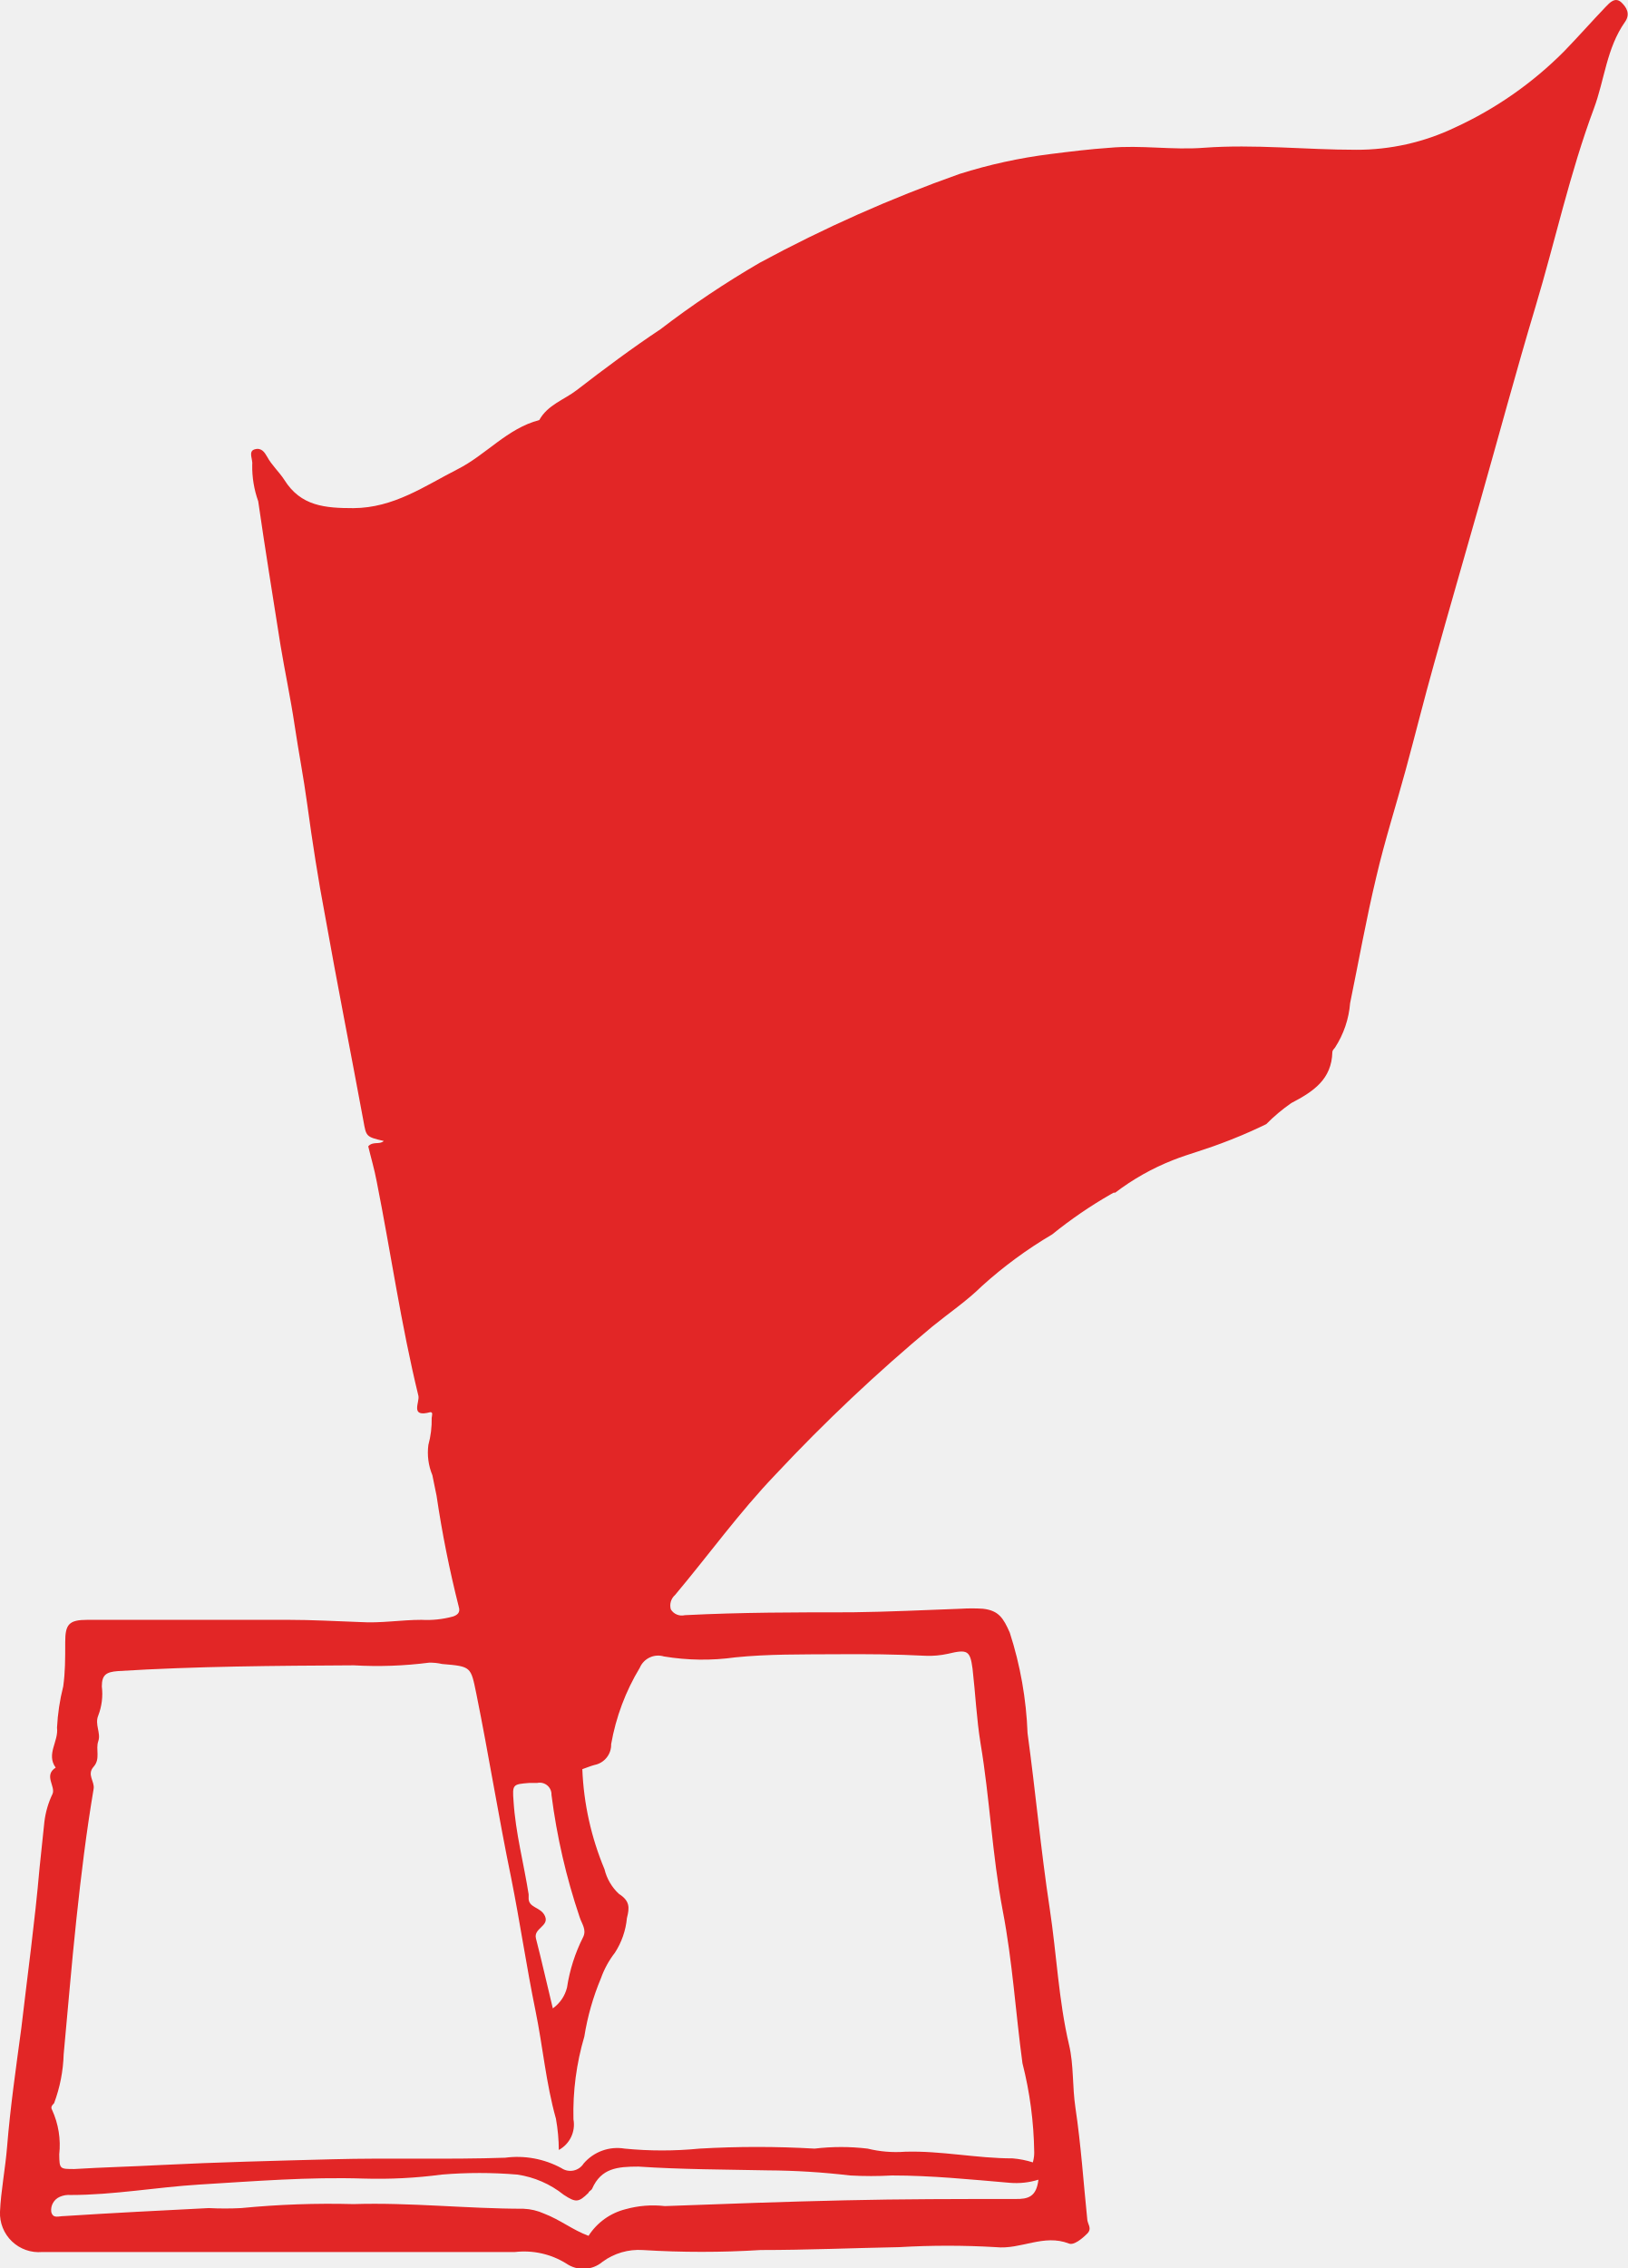
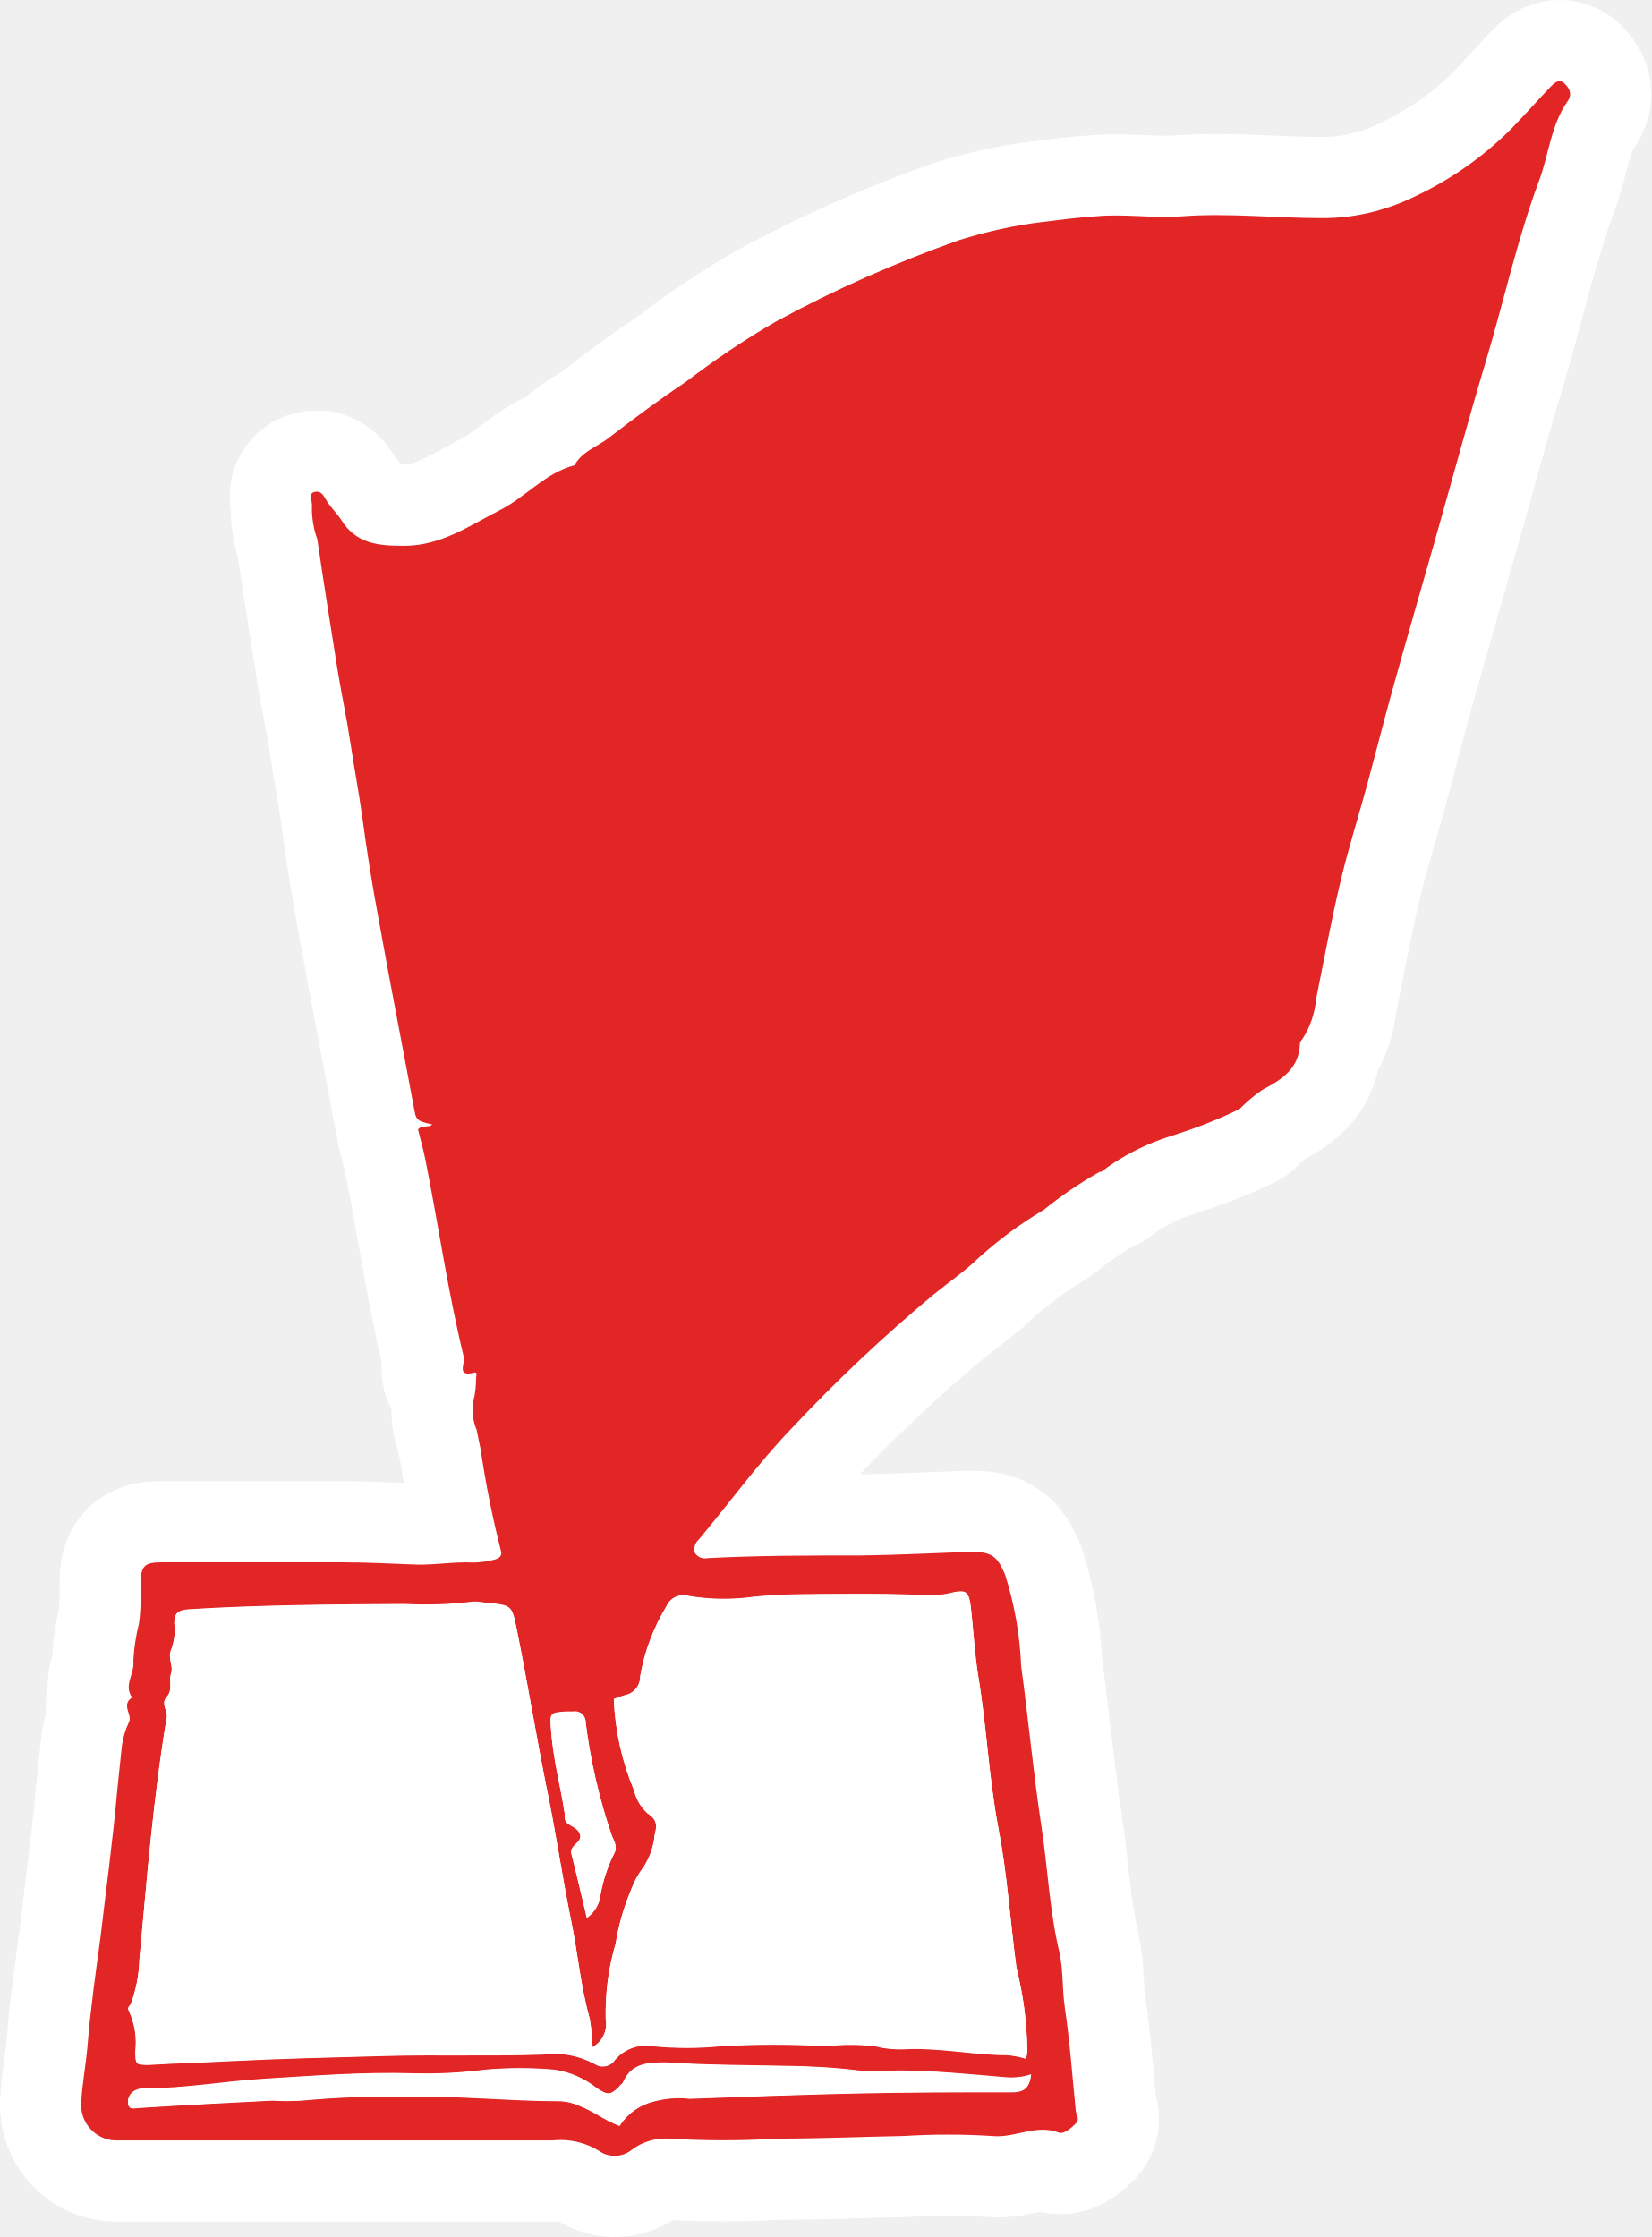
- <svg xmlns="http://www.w3.org/2000/svg" viewBox="0 0 73.38 102.21">
+ <svg xmlns="http://www.w3.org/2000/svg" id="Layer_1" version="1.1" viewBox="-4 -4 81.37 110.25">
  <defs>
-     <style>.cls-1{fill:#e22626;}</style>
+     <style>
+       .st0 {
+         fill: #fff;
+       }
+ 
+       .st1 {
+         fill: #e22626;
+       }
+ 
+       .st2 {
+         fill: none;
+         stroke: #fff;
+         stroke-linecap: round;
+         stroke-linejoin: round;
+         stroke-width: 8px;
+       }
+     </style>
  </defs>
-   <g id="鍥惧眰_2" data-name="鍥惧眰 2">
-     <g id="鍥惧眰_1-2" data-name="鍥惧眰 1">
-       <path class="cls-1" d="M73.09.11c-.28-.26-.52,0-.72.21-.63.66-1.23,1.34-1.87,2a16.82,16.82,0,0,1-4.92,3.43,10.25,10.25,0,0,1-4.45,1c-2.29,0-4.58-.26-6.87-.09-1.41.11-2.82-.13-4.24,0-.89.06-1.77.17-2.65.28a23.11,23.11,0,0,0-4.12.9,63.29,63.29,0,0,0-9,4,42.34,42.34,0,0,0-4.48,3c-1.28.85-2.54,1.79-3.77,2.74-.57.44-1.31.66-1.69,1.35-1.45.38-2.4,1.57-3.69,2.22-1.49.76-2.87,1.74-4.69,1.75-1.28,0-2.37-.09-3.11-1.27-.23-.36-.57-.66-.78-1.05-.11-.19-.25-.42-.56-.33s-.07.47-.11.7a4.63,4.63,0,0,0,.27,1.64c.31,2.15.66,4.3,1,6.46.2,1.21.46,2.42.64,3.63s.41,2.38.57,3.57c.23,1.69.49,3.37.8,5,.55,3.09,1.16,6.17,1.73,9.25.13.72.11.73.92.92-.19.18-.49,0-.7.24.12.51.27,1,.38,1.58.64,3.22,1.1,6.47,1.88,9.66.07.29-.4,1,.54.74.13,0,.07.15.06.26a4.29,4.29,0,0,1-.15,1.22,2.65,2.65,0,0,0,.18,1.36c.07.31.12.62.19.93a50.23,50.23,0,0,0,1,5c.09.28-.09.38-.26.44A4.47,4.47,0,0,1,19,73c-.92,0-1.84.16-2.76.1C15.14,73.06,14.07,73,13,73c-1.52,0-3,0-4.55,0s-3,0-4.51,0c-.83,0-1,.2-1,1s0,1.35-.09,2a9.52,9.52,0,0,0-.28,1.86c.08.62-.5,1.19-.06,1.8-.55.35,0,.84-.14,1.18A4,4,0,0,0,2,82.11c-.07.7-.15,1.4-.22,2.1-.21,2.41-.54,4.8-.82,7.2C.72,93.19.46,95,.32,96.74c-.08,1-.28,2-.32,2.93a1.75,1.75,0,0,0,1.9,1.82H13.45l9.76,0a3.6,3.6,0,0,1,2.32.52,1.34,1.34,0,0,0,1.63-.08,2.76,2.76,0,0,1,1.81-.53,42.94,42.94,0,0,0,5.32,0c2.08,0,4.17-.09,6.25-.13a37.12,37.12,0,0,1,4.35,0c1.13.12,2.16-.61,3.3-.16.22.08.58-.21.82-.45s0-.44,0-.66c-.17-1.65-.28-3.32-.53-5-.15-1-.07-1.92-.29-2.85-.47-2-.56-4.09-.87-6.13-.4-2.63-.64-5.28-1-7.91a16.78,16.78,0,0,0-.8-4.53c-.29-.66-.5-1-1.21-1.08a7.85,7.85,0,0,0-1,0c-1.63.06-3.27.14-4.9.16-2.51,0-5,0-7.54.13a.58.58,0,0,1-.63-.26.63.63,0,0,1,.19-.65c1.52-1.81,2.9-3.73,4.54-5.44a78,78,0,0,1,7.06-6.66c.75-.61,1.55-1.15,2.23-1.82a19.44,19.44,0,0,1,3.17-2.33,19.86,19.86,0,0,1,2.66-1.82l.11-.06.07,0a10.86,10.86,0,0,1,2.61-1.47c.79-.31,1.37-.43,2.61-.92.69-.27,1.24-.53,1.59-.7a8,8,0,0,1,1.13-.95c1-.52,1.82-1.07,1.85-2.3,0-.07.07-.14.12-.2a4.3,4.3,0,0,0,.68-2c.39-1.9.73-3.81,1.18-5.69.38-1.63.89-3.22,1.33-4.84s.82-3.15,1.26-4.72c.68-2.45,1.39-4.88,2.08-7.32.84-2.95,1.63-5.9,2.51-8.83s1.54-6,2.63-8.92c.48-1.29.57-2.72,1.4-3.9C73.51.62,73.31.32,73.09.11ZM23.86,80.35l.36,0a.53.53,0,0,1,.64.54,28.4,28.4,0,0,0,1.27,5.51c.09.29.33.57.15.91a7.55,7.55,0,0,0-.72,2.26,1.63,1.63,0,0,1-.64.94c-.27-1.11-.5-2.14-.76-3.15-.12-.46.6-.55.41-1s-.78-.35-.74-.87c0,0,0-.08,0-.12-.22-1.4-.59-2.77-.68-4.19C23.09,80.41,23.12,80.41,23.86,80.35ZM45.77,99.1c-2.56,0-5.12,0-7.68.06-2.71.06-5.41.16-8.12.26a4.63,4.63,0,0,0-1.77.14,2.79,2.79,0,0,0-1.67,1.2c-.71-.26-1.27-.72-2-1a2.48,2.48,0,0,0-.93-.22c-2.55,0-5.1-.29-7.66-.21a40.92,40.92,0,0,0-5.07.18,14.17,14.17,0,0,1-1.46,0c-2.18.11-4.35.22-6.52.36-.26,0-.5.13-.58-.19A.65.65,0,0,1,2.7,99a1,1,0,0,1,.48-.08c1.95,0,3.86-.35,5.8-.47,2.47-.15,4.94-.35,7.42-.27A21.73,21.73,0,0,0,19.91,98a20.43,20.43,0,0,1,3.41,0,4.36,4.36,0,0,1,2.09.91c.55.36.67.35,1.12-.09,0-.06.13-.11.16-.18.41-.93,1.14-1,2.09-1,1.93.13,3.88.13,5.82.17a33.16,33.16,0,0,1,3.72.23,17,17,0,0,0,1.89,0c1.77,0,3.54.18,5.3.33a3.38,3.38,0,0,0,1.3-.14C46.72,99,46.35,99.11,45.77,99.1ZM33.15,74.69c1.48-.15,3-.13,4.48-.14s2.73,0,4.1.07a3.94,3.94,0,0,0,1-.09c.88-.21,1-.15,1.11.67.13,1.12.18,2.25.36,3.36.42,2.5.52,5,1,7.54.44,2.28.58,4.59.89,6.88a17.17,17.17,0,0,1,.53,4c0,.12,0,.23-.06.47a4.14,4.14,0,0,0-.91-.18c-1.63,0-3.23-.35-4.85-.3a5.38,5.38,0,0,1-1.69-.14,10.06,10.06,0,0,0-2.39,0,44.92,44.92,0,0,0-5.19,0,17.25,17.25,0,0,1-3.37,0,2,2,0,0,0-1.85.67.71.71,0,0,1-1,.21,4.17,4.17,0,0,0-2.54-.47c-2.59.09-5.2,0-7.8.07s-5.16.13-7.74.26c-1.29.07-2.58.1-3.88.18-.66,0-.67,0-.68-.66a3.8,3.8,0,0,0-.32-2c-.08-.14,0-.21.09-.31a6.88,6.88,0,0,0,.43-2.2c.19-2,.35-4,.57-6.06s.45-3.94.78-5.9c.06-.34-.32-.64,0-1s.08-.78.21-1.15-.17-.75,0-1.16A2.71,2.71,0,0,0,4.59,76c0-.53.21-.65.72-.69,3.54-.22,7.09-.24,10.64-.26a18.32,18.32,0,0,0,3.39-.12,2.37,2.37,0,0,1,.59.06c1.32.11,1.29.12,1.54,1.33.56,2.76,1,5.54,1.57,8.3.4,2,.69,4,1.1,6,.33,1.61.47,3.26.92,4.86a8.17,8.17,0,0,1,.13,1.41,1.3,1.3,0,0,0,.66-1.38,12.11,12.11,0,0,1,.49-3.73,11.46,11.46,0,0,1,.75-2.63A4.12,4.12,0,0,1,27.72,88a3.46,3.46,0,0,0,.54-1.56c.12-.47.14-.77-.36-1.09a2.22,2.22,0,0,1-.65-1.11,13,13,0,0,1-1-4.51c.18-.06.36-.14.55-.19a.93.93,0,0,0,.75-.94,10,10,0,0,1,1.29-3.44.9.9,0,0,1,1.09-.51A10.59,10.59,0,0,0,33.15,74.69Z" />
+   <g id="_鍥惧眰_2" data-name="鍥惧眰_2">
+     <g id="_鍥惧眰_1-2" data-name="鍥惧眰_1-2">
+       <path class="st2" d="M73.09.11c-.28-.26-.52,0-.72.21-.63.66-1.23,1.34-1.87,2-1.42,1.43-3.09,2.59-4.92,3.43-1.39.66-2.91,1.01-4.45,1-2.29,0-4.58-.26-6.87-.09-1.41.11-2.82-.13-4.24,0-.89.06-1.77.17-2.65.28-1.4.17-2.78.48-4.12.9-3.1,1.1-6.11,2.43-9,4-1.56.9-3.05,1.91-4.48,3-1.28.85-2.54,1.79-3.77,2.74-.57.44-1.31.66-1.69,1.35-1.45.38-2.4,1.57-3.69,2.22-1.49.76-2.87,1.74-4.69,1.75-1.28,0-2.37-.09-3.11-1.27-.23-.36-.57-.66-.78-1.05-.11-.19-.25-.42-.56-.33-.31.09-.07.47-.11.7-.01.56.08,1.11.27,1.64.31,2.15.66,4.3,1,6.46.2,1.21.46,2.42.64,3.63.18,1.21.41,2.38.57,3.57.23,1.69.49,3.37.8,5,.55,3.09,1.16,6.17,1.73,9.25.13.72.11.73.92.92-.19.18-.49,0-.7.24.12.51.27,1,.38,1.58.64,3.22,1.1,6.47,1.88,9.66.07.29-.4,1,.54.74.13,0,.07.15.06.26,0,.41-.04.82-.15,1.22-.06.46,0,.93.18,1.36.07.31.12.62.19.93.25,1.68.58,3.35,1,5,.09.28-.09.38-.26.44-.46.13-.94.18-1.42.15-.92,0-1.84.16-2.76.1-1.1-.04-2.17-.1-3.24-.1H3.94c-.83,0-1,.2-1,1s0,1.35-.09,2c-.15.61-.25,1.23-.28,1.86.08.62-.5,1.19-.06,1.8-.55.35,0,.84-.14,1.18-.19.4-.32.83-.37,1.27-.07.7-.15,1.4-.22,2.1-.21,2.41-.54,4.8-.82,7.2-.24,1.78-.5,3.59-.64,5.33-.08,1-.28,2-.32,2.93-.04.97.71,1.78,1.67,1.82.08,0,.15,0,.23,0h21.31c.81-.09,1.63.09,2.32.52.5.35,1.17.31,1.63-.08.52-.38,1.16-.57,1.81-.53,1.77.11,3.55.11,5.32,0,2.08,0,4.17-.09,6.25-.13,1.45-.09,2.9-.09,4.35,0,1.13.12,2.16-.61,3.3-.16.22.08.58-.21.82-.45s0-.44,0-.66c-.17-1.65-.28-3.32-.53-5-.15-1-.07-1.92-.29-2.85-.47-2-.56-4.09-.87-6.13-.4-2.63-.64-5.28-1-7.91-.06-1.54-.33-3.06-.8-4.53-.29-.66-.5-1-1.21-1.08-.33-.02-.67-.02-1,0-1.63.06-3.27.14-4.9.16-2.51,0-5,0-7.54.13-.24.06-.5-.05-.63-.26-.07-.24.01-.49.19-.65,1.52-1.81,2.9-3.73,4.54-5.44,2.21-2.36,4.57-4.59,7.06-6.66.75-.61,1.55-1.15,2.23-1.82.98-.88,2.04-1.66,3.17-2.33.84-.68,1.73-1.29,2.66-1.82l.11-.06h.07c.8-.61,1.68-1.1,2.61-1.47.79-.31,1.37-.43,2.61-.92.69-.27,1.24-.53,1.59-.7.35-.35.72-.67,1.13-.95,1-.52,1.82-1.07,1.85-2.3,0-.07.07-.14.12-.2.39-.6.62-1.29.68-2,.39-1.9.73-3.81,1.18-5.69.38-1.63.89-3.22,1.33-4.84.44-1.62.82-3.15,1.26-4.72.68-2.45,1.39-4.88,2.08-7.32.84-2.95,1.63-5.9,2.51-8.83.88-2.93,1.54-6,2.63-8.92.48-1.29.57-2.72,1.4-3.9.26-.37.06-.67-.16-.88ZM23.86,80.35h.36c.29-.06.57.12.63.41.01.04.01.09.01.13.24,1.87.66,3.72,1.27,5.51.09.29.33.57.15.91-.36.71-.6,1.47-.72,2.26-.09.38-.32.71-.64.94-.27-1.11-.5-2.14-.76-3.15-.12-.46.6-.55.41-1-.19-.45-.78-.35-.74-.87v-.12c-.22-1.4-.59-2.77-.68-4.19-.06-.77-.03-.77.71-.83ZM45.77,99.1c-2.56,0-5.12,0-7.68.06-2.71.06-5.41.16-8.12.26-.59-.07-1.19-.02-1.77.14-.69.17-1.29.6-1.67,1.2-.71-.26-1.27-.72-2-1-.29-.13-.61-.21-.93-.22-2.55,0-5.1-.29-7.66-.21-1.69-.04-3.39.02-5.07.18-.49.03-.97.03-1.46,0-2.18.11-4.35.22-6.52.36-.26,0-.5.13-.58-.19-.04-.29.12-.57.39-.68.15-.07.32-.09.48-.08,1.95,0,3.86-.35,5.8-.47,2.47-.15,4.94-.35,7.42-.27,1.17.03,2.35-.03,3.51-.18,1.13-.1,2.28-.1,3.41,0,.77.11,1.49.43,2.09.91.55.36.67.35,1.12-.09,0-.06.13-.11.16-.18.41-.93,1.14-1,2.09-1,1.93.13,3.88.13,5.82.17,1.24.01,2.49.08,3.72.23.63.04,1.26.04,1.89,0,1.77,0,3.54.18,5.3.33.44.04.88,0,1.3-.14-.09.77-.46.88-1.04.87ZM33.15,74.69c1.48-.15,3-.13,4.48-.14,1.48-.01,2.73,0,4.1.07.34.01.67-.02,1-.09.88-.21,1-.15,1.11.67.13,1.12.18,2.25.36,3.36.42,2.5.52,5,1,7.54.44,2.28.58,4.59.89,6.88.33,1.31.51,2.65.53,4,0,.12,0,.23-.06.47-.3-.09-.6-.15-.91-.18-1.63,0-3.23-.35-4.85-.3-.57.04-1.14,0-1.69-.14-.79-.09-1.6-.09-2.39,0-1.73-.1-3.46-.1-5.19,0-1.12.11-2.25.11-3.37,0-.69-.12-1.39.14-1.85.67-.21.33-.65.43-.98.22-.01,0-.01-.01-.02-.01-.78-.42-1.66-.59-2.54-.47-2.59.09-5.2,0-7.8.07-2.6.07-5.16.13-7.74.26-1.29.07-2.58.1-3.88.18-.66,0-.67,0-.68-.66.08-.68-.03-1.37-.32-2-.08-.14,0-.21.09-.31.26-.7.41-1.45.43-2.2.19-2,.35-4,.57-6.06.22-2.06.45-3.94.78-5.9.06-.34-.32-.64,0-1,.32-.36.08-.78.21-1.15s-.17-.75,0-1.16c.16-.42.22-.87.16-1.31,0-.53.21-.65.72-.69,3.54-.22,7.09-.24,10.64-.26,1.13.06,2.27.02,3.39-.12.2,0,.4.02.59.06,1.32.11,1.29.12,1.54,1.33.56,2.76,1,5.54,1.57,8.3.4,2,.69,4,1.1,6,.33,1.61.47,3.26.92,4.86.08.47.13.94.13,1.41.5-.27.76-.83.66-1.38-.03-1.26.13-2.52.49-3.73.14-.9.4-1.79.75-2.63.15-.41.36-.8.63-1.15.3-.47.49-1,.54-1.56.12-.47.14-.77-.36-1.09-.32-.3-.55-.68-.65-1.11-.6-1.43-.94-2.96-1-4.51.18-.06.36-.14.55-.19.45-.09.76-.49.75-.94.21-1.22.65-2.38,1.29-3.44.18-.42.65-.64,1.09-.51,1.07.18,2.15.19,3.22.04Z" />
+       <path class="st2" d="M26.28,87.33c-.36.71-.6,1.47-.72,2.26-.09.38-.32.71-.64.94-.27-1.11-.5-2.14-.76-3.15-.12-.46.6-.55.41-1-.19-.45-.78-.35-.74-.87v-.12c-.22-1.4-.59-2.77-.68-4.19-.06-.77-.03-.77.71-.83h.36c.29-.06.57.12.63.41.01.04.01.09.01.13.24,1.87.66,3.72,1.27,5.51.09.29.33.57.15.91Z" />
+       <path class="st2" d="M46.81,98.25c-.09.77-.46.88-1.04.87-2.56,0-5.12,0-7.68.06-2.71.06-5.41.16-8.12.26-.59-.07-1.19-.02-1.77.14-.69.17-1.29.6-1.67,1.2-.71-.26-1.27-.72-2-1-.29-.13-.61-.21-.93-.22-2.55,0-5.1-.29-7.66-.21-1.69-.04-3.39.02-5.07.18-.49.03-.97.03-1.46,0-2.18.11-4.35.22-6.52.36-.26,0-.5.13-.58-.19-.04-.29.12-.57.39-.68.15-.07.32-.09.48-.08,1.95,0,3.86-.35,5.8-.47,2.47-.15,4.94-.35,7.42-.27,1.17.03,2.35-.03,3.51-.18,1.13-.1,2.28-.1,3.41,0,.77.11,1.49.43,2.09.91.55.36.67.35,1.12-.09,0-.06.13-.11.16-.18.41-.93,1.14-1,2.09-1,1.93.13,3.88.13,5.82.17,1.24.01,2.49.08,3.72.23.63.04,1.26.04,1.89,0,1.77,0,3.54.18,5.3.33.44.04.88,0,1.3-.14Z" />
+       <path class="st2" d="M46.62,97c0,.12,0,.23-.06.47-.3-.09-.6-.15-.91-.18-1.63,0-3.23-.35-4.85-.3-.57.04-1.14,0-1.69-.14-.79-.09-1.6-.09-2.39,0-1.73-.1-3.46-.1-5.19,0-1.12.11-2.25.11-3.37,0-.69-.12-1.39.14-1.85.67-.21.33-.65.43-.98.22-.01,0-.01-.01-.02-.01-.78-.42-1.66-.59-2.54-.47-2.59.09-5.2,0-7.8.07-2.6.07-5.16.13-7.74.26-1.29.07-2.58.1-3.88.18-.66,0-.67,0-.68-.66.08-.68-.03-1.37-.32-2-.08-.14,0-.21.09-.31.26-.7.41-1.45.43-2.2.19-2,.35-4,.57-6.06.22-2.06.45-3.94.78-5.9.06-.34-.32-.64,0-1,.32-.36.08-.78.21-1.15s-.17-.75,0-1.16c.16-.42.22-.87.16-1.31,0-.53.21-.65.72-.69,3.54-.22,7.09-.24,10.64-.26,1.13.06,2.27.02,3.39-.12.2,0,.4.02.59.06,1.32.11,1.29.12,1.54,1.33.56,2.76,1,5.54,1.57,8.3.4,2,.69,4,1.1,6,.33,1.61.47,3.26.92,4.86.08.47.13.94.13,1.41.5-.27.76-.83.66-1.38-.03-1.26.13-2.52.49-3.73.14-.9.4-1.79.75-2.63.15-.41.36-.8.63-1.15.3-.47.49-1,.54-1.56.12-.47.14-.77-.36-1.09-.32-.3-.55-.68-.65-1.11-.6-1.43-.94-2.96-1-4.51.18-.06.36-.14.55-.19.45-.09.76-.49.75-.94.21-1.22.65-2.38,1.29-3.44.18-.42.65-.64,1.09-.51,1.07.18,2.15.19,3.22.04,1.48-.15,3-.13,4.48-.14,1.48-.01,2.73,0,4.1.07.34.01.67-.02,1-.09.88-.21,1-.15,1.11.67.13,1.12.18,2.25.36,3.36.42,2.5.52,5,1,7.54.44,2.28.58,4.59.89,6.88.33,1.31.51,2.65.53,4Z" />
+     </g>
+     <g id="_鍥惧眰_1-21" data-name="鍥惧眰_1-2">
+       <path class="st1" d="M73.09.11c-.28-.26-.52,0-.72.21-.63.66-1.23,1.34-1.87,2-1.42,1.43-3.09,2.59-4.92,3.43-1.39.66-2.91,1.01-4.45,1-2.29,0-4.58-.26-6.87-.09-1.41.11-2.82-.13-4.24,0-.89.06-1.77.17-2.65.28-1.4.17-2.78.48-4.12.9-3.1,1.1-6.11,2.43-9,4-1.56.9-3.05,1.91-4.48,3-1.28.85-2.54,1.79-3.77,2.74-.57.44-1.31.66-1.69,1.35-1.45.38-2.4,1.57-3.69,2.22-1.49.76-2.87,1.74-4.69,1.75-1.28,0-2.37-.09-3.11-1.27-.23-.36-.57-.66-.78-1.05-.11-.19-.25-.42-.56-.33-.31.09-.07.47-.11.7-.01.56.08,1.11.27,1.64.31,2.15.66,4.3,1,6.46.2,1.21.46,2.42.64,3.63.18,1.21.41,2.38.57,3.57.23,1.69.49,3.37.8,5,.55,3.09,1.16,6.17,1.73,9.25.13.72.11.73.92.92-.19.18-.49,0-.7.24.12.51.27,1,.38,1.58.64,3.22,1.1,6.47,1.88,9.66.07.29-.4,1,.54.74.13,0,.07.15.06.26,0,.41-.04.82-.15,1.22-.06.46,0,.93.18,1.36.07.31.12.62.19.93.25,1.68.58,3.35,1,5,.09.28-.09.38-.26.44-.46.13-.94.18-1.42.15-.92,0-1.84.16-2.76.1-1.1-.04-2.17-.1-3.24-.1H3.94c-.83,0-1,.2-1,1s0,1.35-.09,2c-.15.61-.25,1.23-.28,1.86.08.62-.5,1.19-.06,1.8-.55.35,0,.84-.14,1.18-.19.4-.32.83-.37,1.27-.07.7-.15,1.4-.22,2.1-.21,2.41-.54,4.8-.82,7.2-.24,1.78-.5,3.59-.64,5.33-.08,1-.28,2-.32,2.93-.04.97.71,1.78,1.67,1.82.08,0,.15,0,.23,0h21.31c.81-.09,1.63.09,2.32.52.5.35,1.17.31,1.63-.08.52-.38,1.16-.57,1.81-.53,1.77.11,3.55.11,5.32,0,2.08,0,4.17-.09,6.25-.13,1.45-.09,2.9-.09,4.35,0,1.13.12,2.16-.61,3.3-.16.22.08.58-.21.82-.45s0-.44,0-.66c-.17-1.65-.28-3.32-.53-5-.15-1-.07-1.92-.29-2.85-.47-2-.56-4.09-.87-6.13-.4-2.63-.64-5.28-1-7.91-.06-1.54-.33-3.06-.8-4.53-.29-.66-.5-1-1.21-1.08-.33-.02-.67-.02-1,0-1.63.06-3.27.14-4.9.16-2.51,0-5,0-7.54.13-.24.06-.5-.05-.63-.26-.07-.24.01-.49.19-.65,1.52-1.81,2.9-3.73,4.54-5.44,2.21-2.36,4.57-4.59,7.06-6.66.75-.61,1.55-1.15,2.23-1.82.98-.88,2.04-1.66,3.17-2.33.84-.68,1.73-1.29,2.66-1.82l.11-.06h.07c.8-.61,1.68-1.1,2.61-1.47.79-.31,1.37-.43,2.61-.92.69-.27,1.24-.53,1.59-.7.35-.35.72-.67,1.13-.95,1-.52,1.82-1.07,1.85-2.3,0-.07.07-.14.12-.2.39-.6.62-1.29.68-2,.39-1.9.73-3.81,1.18-5.69.38-1.63.89-3.22,1.33-4.84.44-1.62.82-3.15,1.26-4.72.68-2.45,1.39-4.88,2.08-7.32.84-2.95,1.63-5.9,2.51-8.83.88-2.93,1.54-6,2.63-8.92.48-1.29.57-2.72,1.4-3.9.26-.37.06-.67-.16-.88ZM23.86,80.35h.36c.29-.06.57.12.63.41.01.04.01.09.01.13.24,1.87.66,3.72,1.27,5.51.09.29.33.57.15.91-.36.71-.6,1.47-.72,2.26-.09.38-.32.71-.64.94-.27-1.11-.5-2.14-.76-3.15-.12-.46.6-.55.41-1-.19-.45-.78-.35-.74-.87v-.12c-.22-1.4-.59-2.77-.68-4.19-.06-.77-.03-.77.71-.83ZM45.77,99.1c-2.56,0-5.12,0-7.68.06-2.71.06-5.41.16-8.12.26-.59-.07-1.19-.02-1.77.14-.69.17-1.29.6-1.67,1.2-.71-.26-1.27-.72-2-1-.29-.13-.61-.21-.93-.22-2.55,0-5.1-.29-7.66-.21-1.69-.04-3.39.02-5.07.18-.49.03-.97.03-1.46,0-2.18.11-4.35.22-6.52.36-.26,0-.5.13-.58-.19-.04-.29.12-.57.39-.68.15-.07.32-.09.48-.08,1.95,0,3.86-.35,5.8-.47,2.47-.15,4.94-.35,7.42-.27,1.17.03,2.35-.03,3.51-.18,1.13-.1,2.28-.1,3.41,0,.77.11,1.49.43,2.09.91.55.36.67.35,1.12-.09,0-.06.13-.11.16-.18.41-.93,1.14-1,2.09-1,1.93.13,3.88.13,5.82.17,1.24.01,2.49.08,3.72.23.63.04,1.26.04,1.89,0,1.77,0,3.54.18,5.3.33.44.04.88,0,1.3-.14-.09.77-.46.88-1.04.87ZM33.15,74.69c1.48-.15,3-.13,4.48-.14,1.48-.01,2.73,0,4.1.07.34.01.67-.02,1-.09.88-.21,1-.15,1.11.67.13,1.12.18,2.25.36,3.36.42,2.5.52,5,1,7.54.44,2.28.58,4.59.89,6.88.33,1.31.51,2.65.53,4,0,.12,0,.23-.06.47-.3-.09-.6-.15-.91-.18-1.63,0-3.23-.35-4.85-.3-.57.04-1.14,0-1.69-.14-.79-.09-1.6-.09-2.39,0-1.73-.1-3.46-.1-5.19,0-1.12.11-2.25.11-3.37,0-.69-.12-1.39.14-1.85.67-.21.33-.65.43-.98.22-.01,0-.01-.01-.02-.01-.78-.42-1.66-.59-2.54-.47-2.59.09-5.2,0-7.8.07-2.6.07-5.16.13-7.74.26-1.29.07-2.58.1-3.88.18-.66,0-.67,0-.68-.66.08-.68-.03-1.37-.32-2-.08-.14,0-.21.09-.31.26-.7.41-1.45.43-2.2.19-2,.35-4,.57-6.06.22-2.06.45-3.94.78-5.9.06-.34-.32-.64,0-1,.32-.36.08-.78.21-1.15s-.17-.75,0-1.16c.16-.42.22-.87.16-1.31,0-.53.21-.65.72-.69,3.54-.22,7.09-.24,10.64-.26,1.13.06,2.27.02,3.39-.12.2,0,.4.02.59.06,1.32.11,1.29.12,1.54,1.33.56,2.76,1,5.54,1.57,8.3.4,2,.69,4,1.1,6,.33,1.61.47,3.26.92,4.86.08.47.13.94.13,1.41.5-.27.76-.83.66-1.38-.03-1.26.13-2.52.49-3.73.14-.9.4-1.79.75-2.63.15-.41.36-.8.63-1.15.3-.47.49-1,.54-1.56.12-.47.14-.77-.36-1.09-.32-.3-.55-.68-.65-1.11-.6-1.43-.94-2.96-1-4.51.18-.06.36-.14.55-.19.45-.09.76-.49.75-.94.21-1.22.65-2.38,1.29-3.44.18-.42.65-.64,1.09-.51,1.07.18,2.15.19,3.22.04Z" />
+       <path class="st0" d="M26.28,87.33c-.36.71-.6,1.47-.72,2.26-.09.38-.32.71-.64.94-.27-1.11-.5-2.14-.76-3.15-.12-.46.6-.55.41-1-.19-.45-.78-.35-.74-.87v-.12c-.22-1.4-.59-2.77-.68-4.19-.06-.77-.03-.77.71-.83h.36c.29-.06.57.12.63.41.01.04.01.09.01.13.24,1.87.66,3.72,1.27,5.51.09.29.33.57.15.91Z" />
+       <path class="st0" d="M46.81,98.25c-.09.77-.46.88-1.04.87-2.56,0-5.12,0-7.68.06-2.71.06-5.41.16-8.12.26-.59-.07-1.19-.02-1.77.14-.69.17-1.29.6-1.67,1.2-.71-.26-1.27-.72-2-1-.29-.13-.61-.21-.93-.22-2.55,0-5.1-.29-7.66-.21-1.69-.04-3.39.02-5.07.18-.49.03-.97.03-1.46,0-2.18.11-4.35.22-6.52.36-.26,0-.5.13-.58-.19-.04-.29.12-.57.39-.68.15-.07.32-.09.48-.08,1.95,0,3.86-.35,5.8-.47,2.47-.15,4.94-.35,7.42-.27,1.17.03,2.35-.03,3.51-.18,1.13-.1,2.28-.1,3.41,0,.77.11,1.49.43,2.09.91.55.36.67.35,1.12-.09,0-.06.13-.11.16-.18.41-.93,1.14-1,2.09-1,1.93.13,3.88.13,5.82.17,1.24.01,2.49.08,3.72.23.63.04,1.26.04,1.89,0,1.77,0,3.54.18,5.3.33.44.04.88,0,1.3-.14Z" />
+       <path class="st0" d="M46.62,97c0,.12,0,.23-.06.47-.3-.09-.6-.15-.91-.18-1.63,0-3.23-.35-4.85-.3-.57.04-1.14,0-1.69-.14-.79-.09-1.6-.09-2.39,0-1.73-.1-3.46-.1-5.19,0-1.12.11-2.25.11-3.37,0-.69-.12-1.39.14-1.85.67-.21.33-.65.43-.98.22-.01,0-.01-.01-.02-.01-.78-.42-1.66-.59-2.54-.47-2.59.09-5.2,0-7.8.07-2.6.07-5.16.13-7.74.26-1.29.07-2.58.1-3.88.18-.66,0-.67,0-.68-.66.08-.68-.03-1.37-.32-2-.08-.14,0-.21.09-.31.26-.7.41-1.45.43-2.2.19-2,.35-4,.57-6.06.22-2.06.45-3.94.78-5.9.06-.34-.32-.64,0-1,.32-.36.08-.78.21-1.15s-.17-.75,0-1.16c.16-.42.22-.87.16-1.31,0-.53.21-.65.72-.69,3.54-.22,7.09-.24,10.64-.26,1.13.06,2.27.02,3.39-.12.2,0,.4.02.59.06,1.32.11,1.29.12,1.54,1.33.56,2.76,1,5.54,1.57,8.3.4,2,.69,4,1.1,6,.33,1.61.47,3.26.92,4.86.08.47.13.94.13,1.41.5-.27.76-.83.66-1.38-.03-1.26.13-2.52.49-3.73.14-.9.4-1.79.75-2.63.15-.41.36-.8.63-1.15.3-.47.49-1,.54-1.56.12-.47.14-.77-.36-1.09-.32-.3-.55-.68-.65-1.11-.6-1.43-.94-2.96-1-4.51.18-.06.36-.14.55-.19.45-.09.76-.49.75-.94.21-1.22.65-2.38,1.29-3.44.18-.42.65-.64,1.09-.51,1.07.18,2.15.19,3.22.04,1.48-.15,3-.13,4.48-.14,1.48-.01,2.73,0,4.1.07.34.01.67-.02,1-.09.88-.21,1-.15,1.11.67.13,1.12.18,2.25.36,3.36.42,2.5.52,5,1,7.54.44,2.28.58,4.59.89,6.88.33,1.31.51,2.65.53,4Z" />
    </g>
  </g>
</svg>
